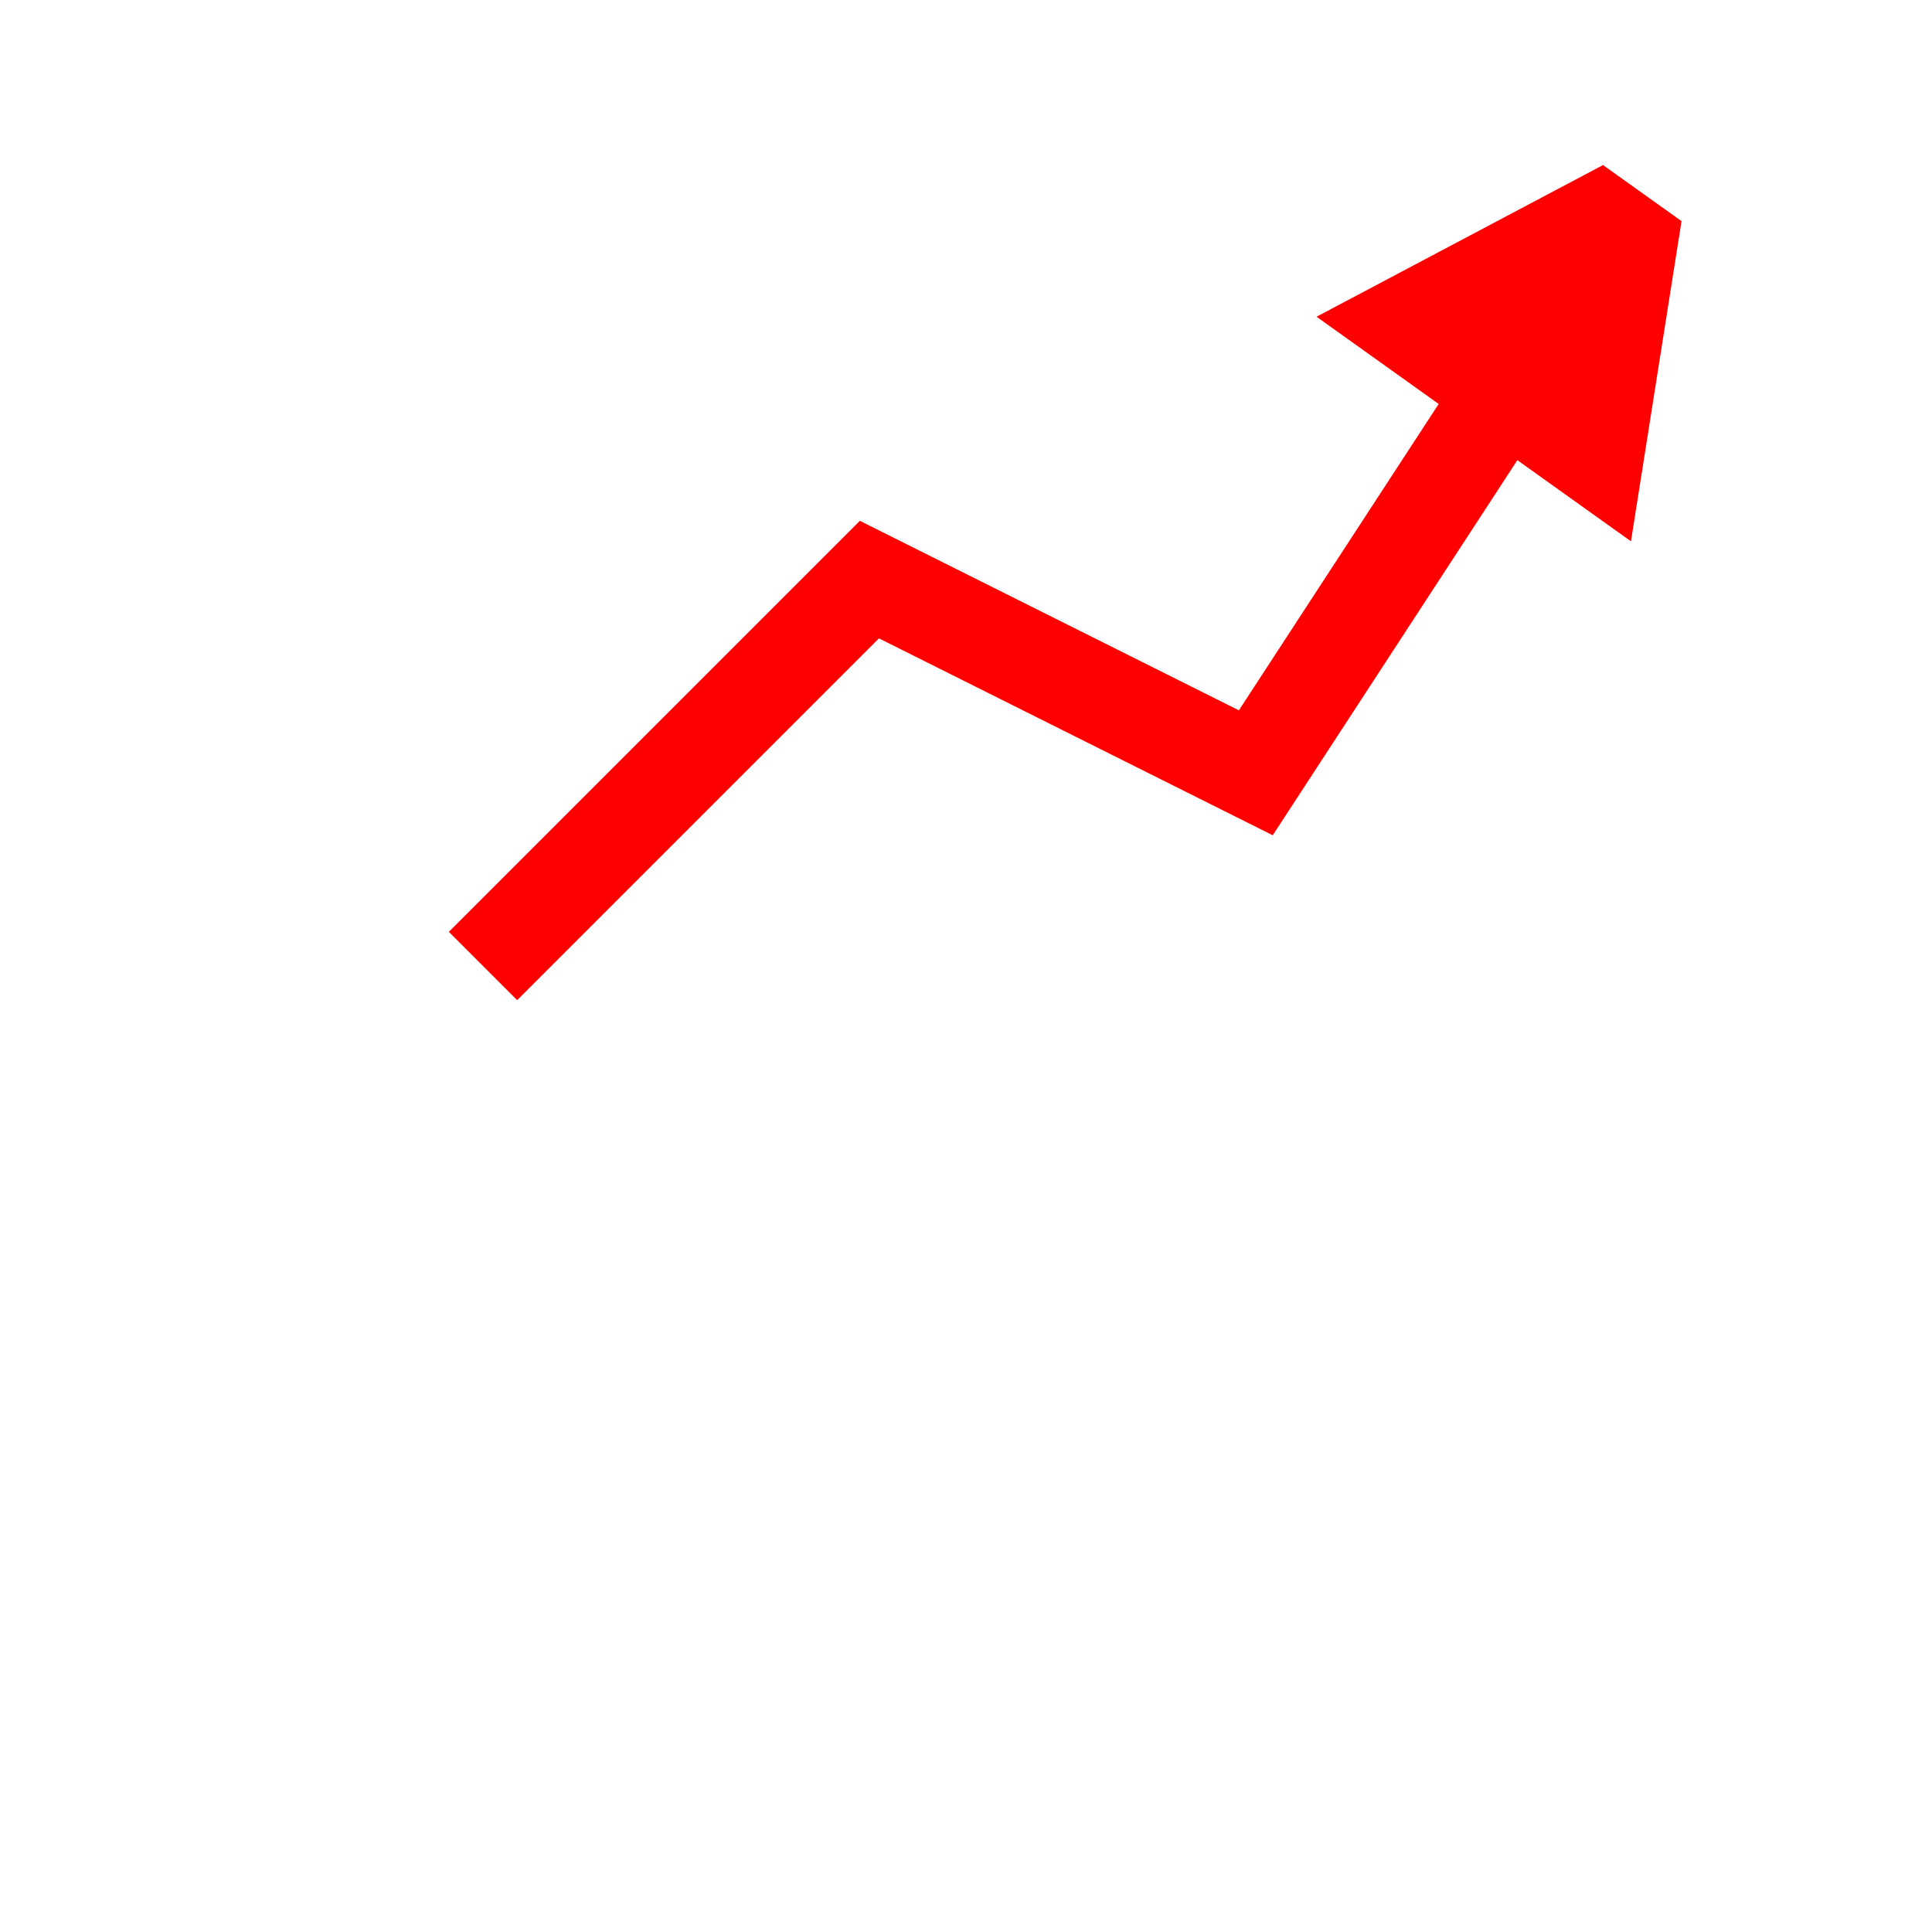
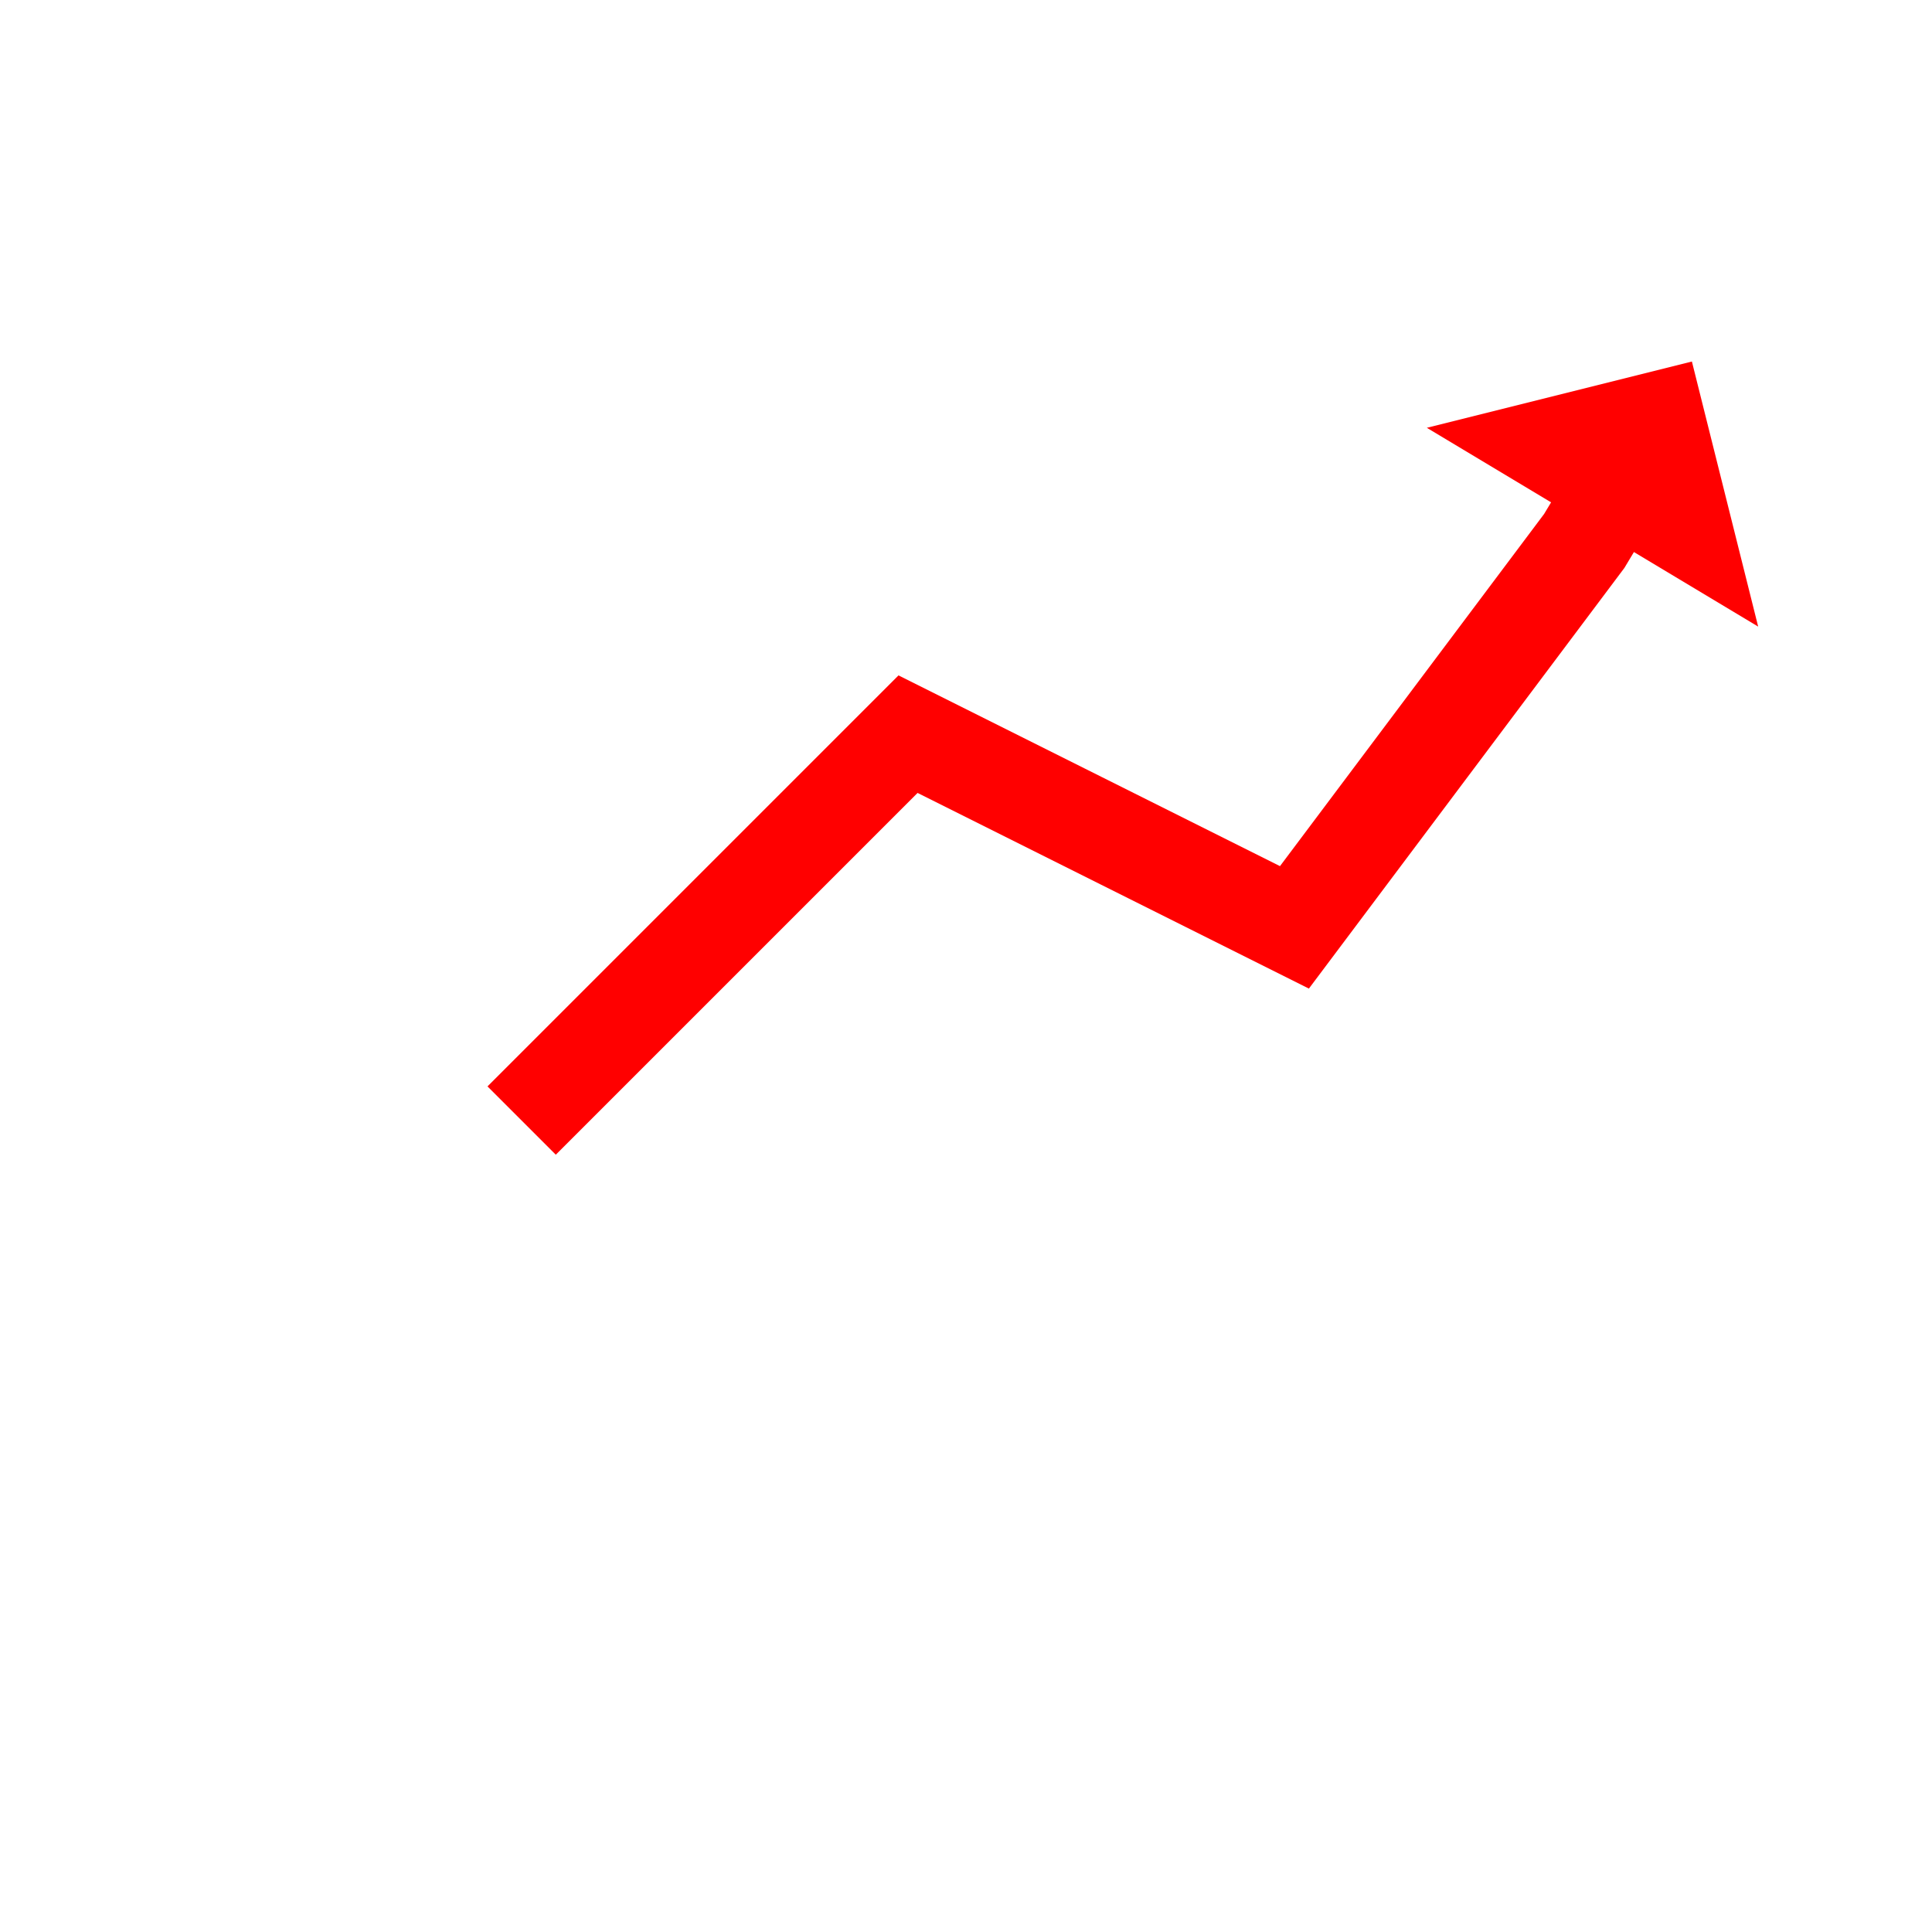
<svg xmlns="http://www.w3.org/2000/svg" viewBox="0 0 100 100">
  <defs>
-     <marker id="arrowhead" markerWidth="4" markerHeight="4" refX="4" refY="2" orient="auto">
-       <polygon points="1 0, 5 2, 1 4" fill="red" />
+     <marker id="arrowhead" markerWidth="4" markerHeight="4" refX="3" refY="2" orient="auto">
+       <polygon points="2 0, 4 2, 2 4" fill="red" />
    </marker>
  </defs>
-   <polyline points="25,50 45,30 65,40 80,17 85,10" fill="none" stroke="red" stroke-width="5" marker-end="url(#arrowhead)" />
+   <polyline points="27,58 47,38 67,48 82,28 85,23" fill="none" stroke="red" stroke-width="5" marker-end="url(#arrowhead)" />
</svg>
